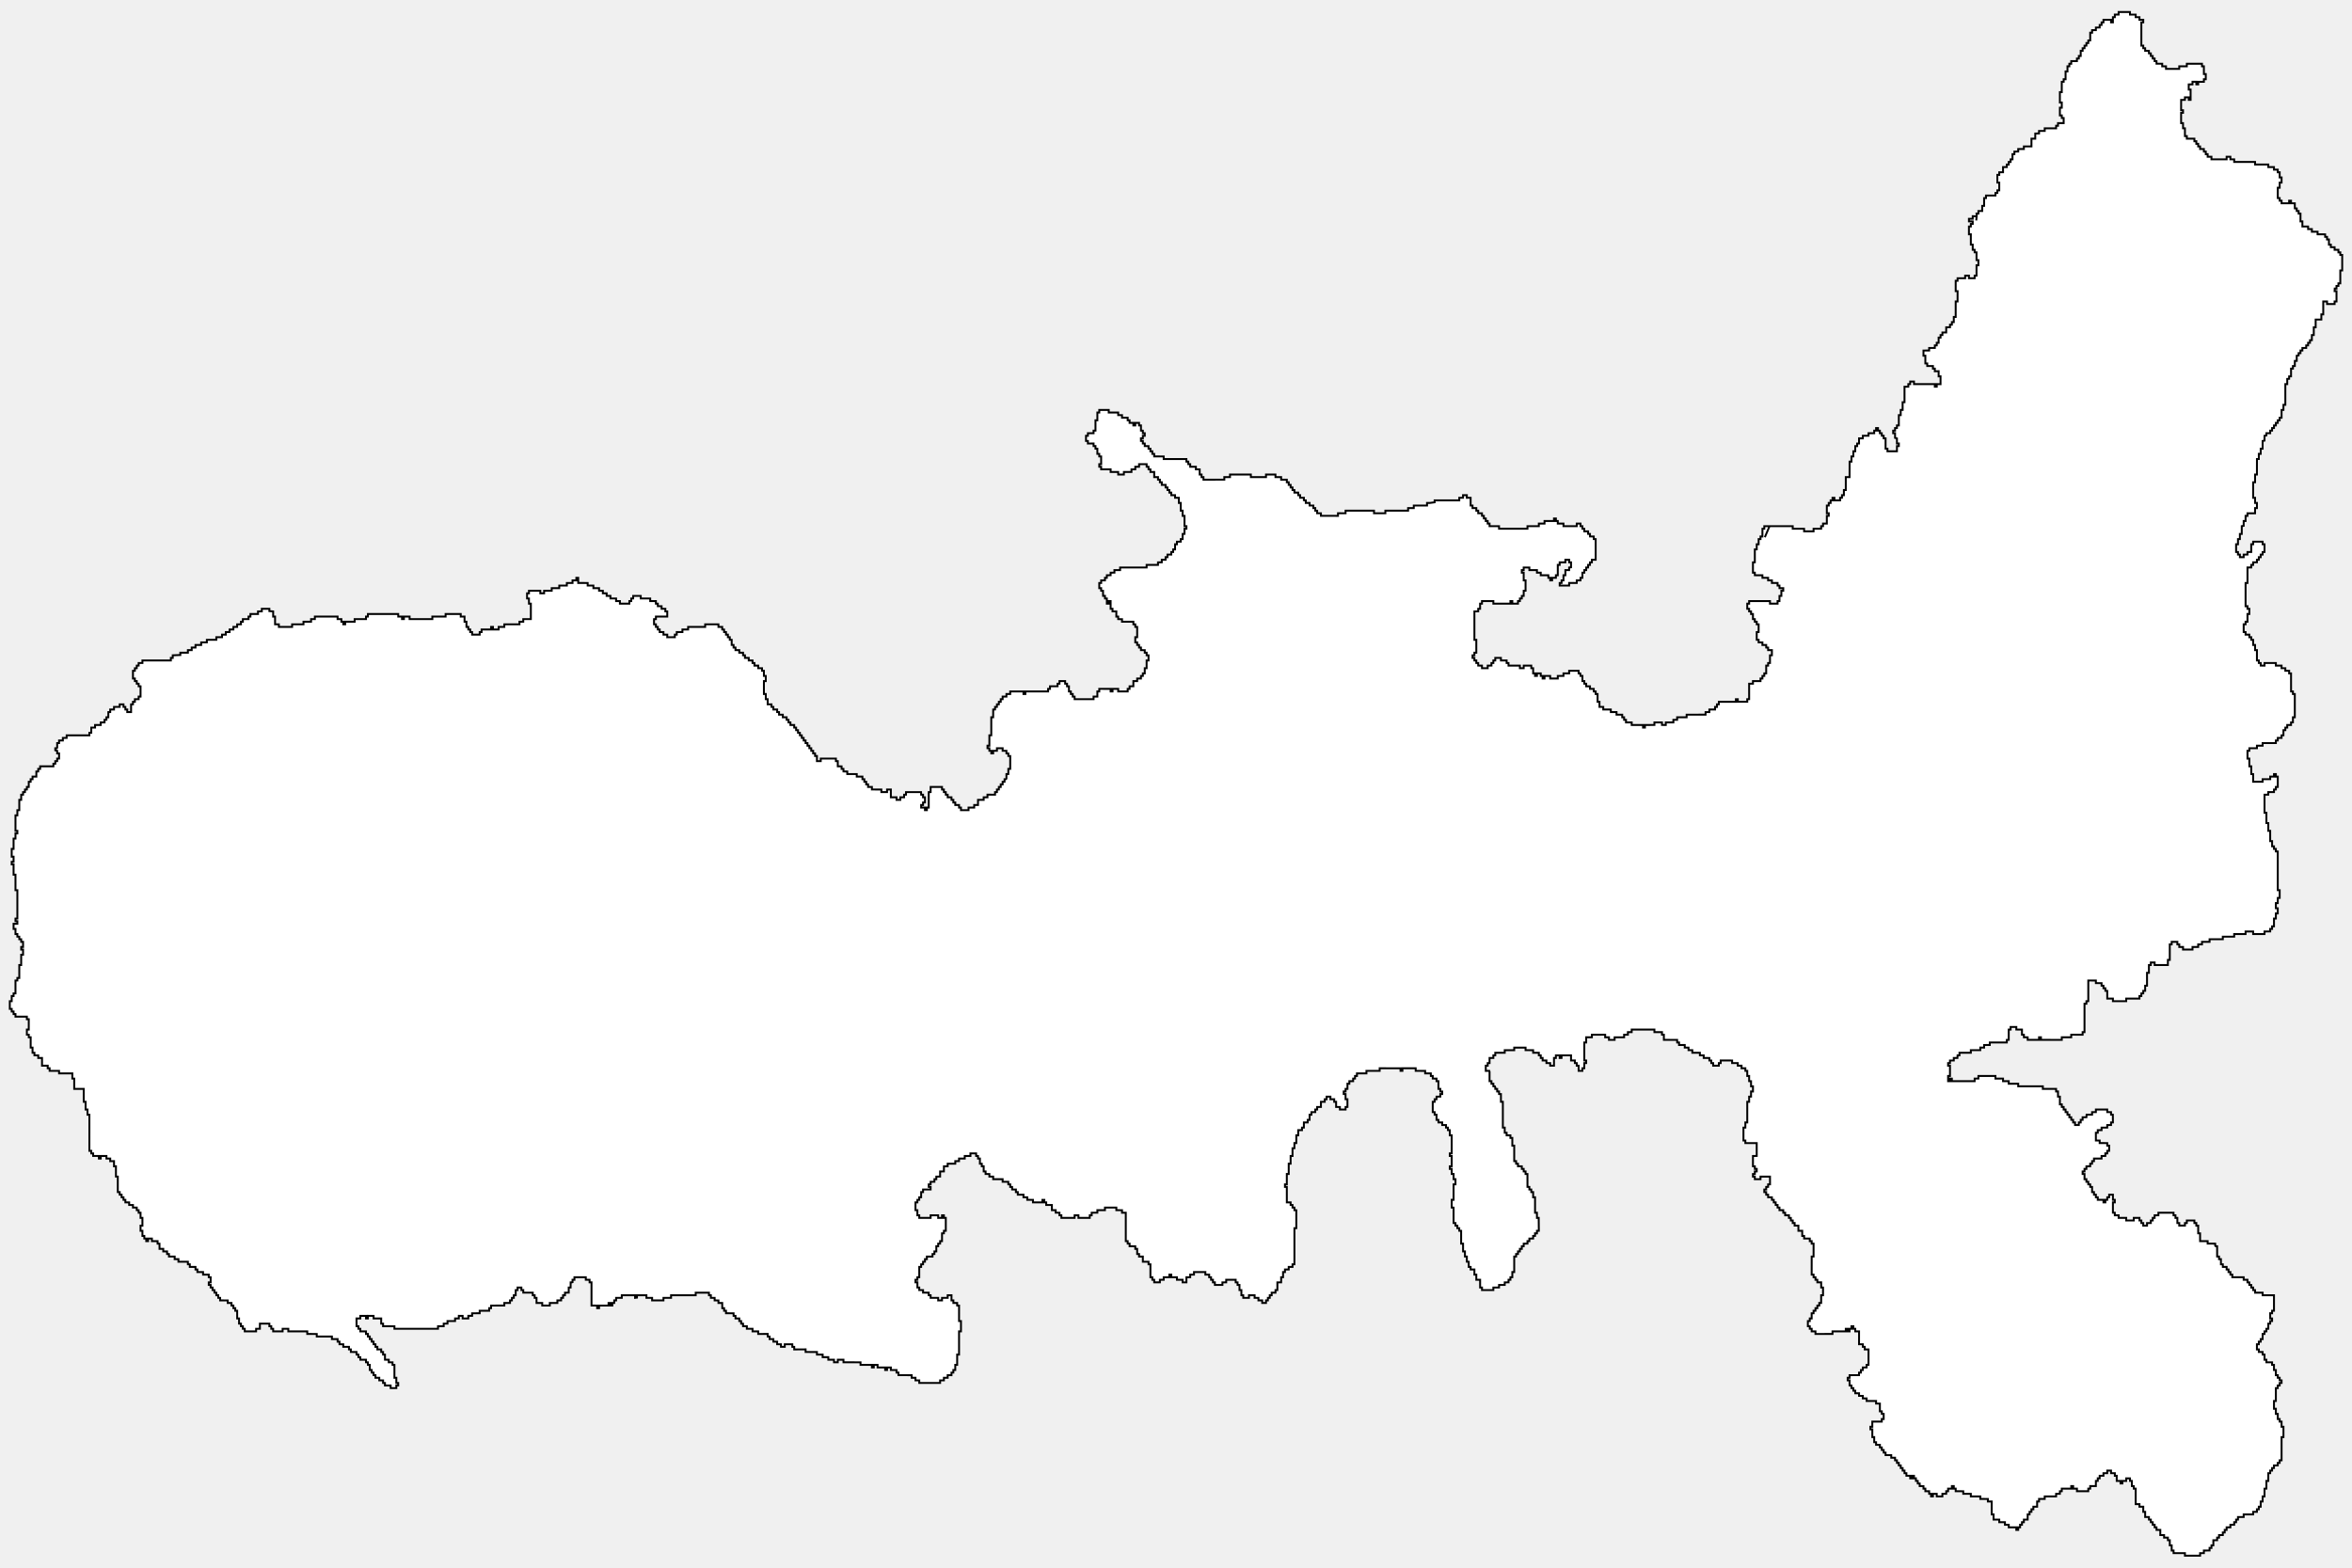
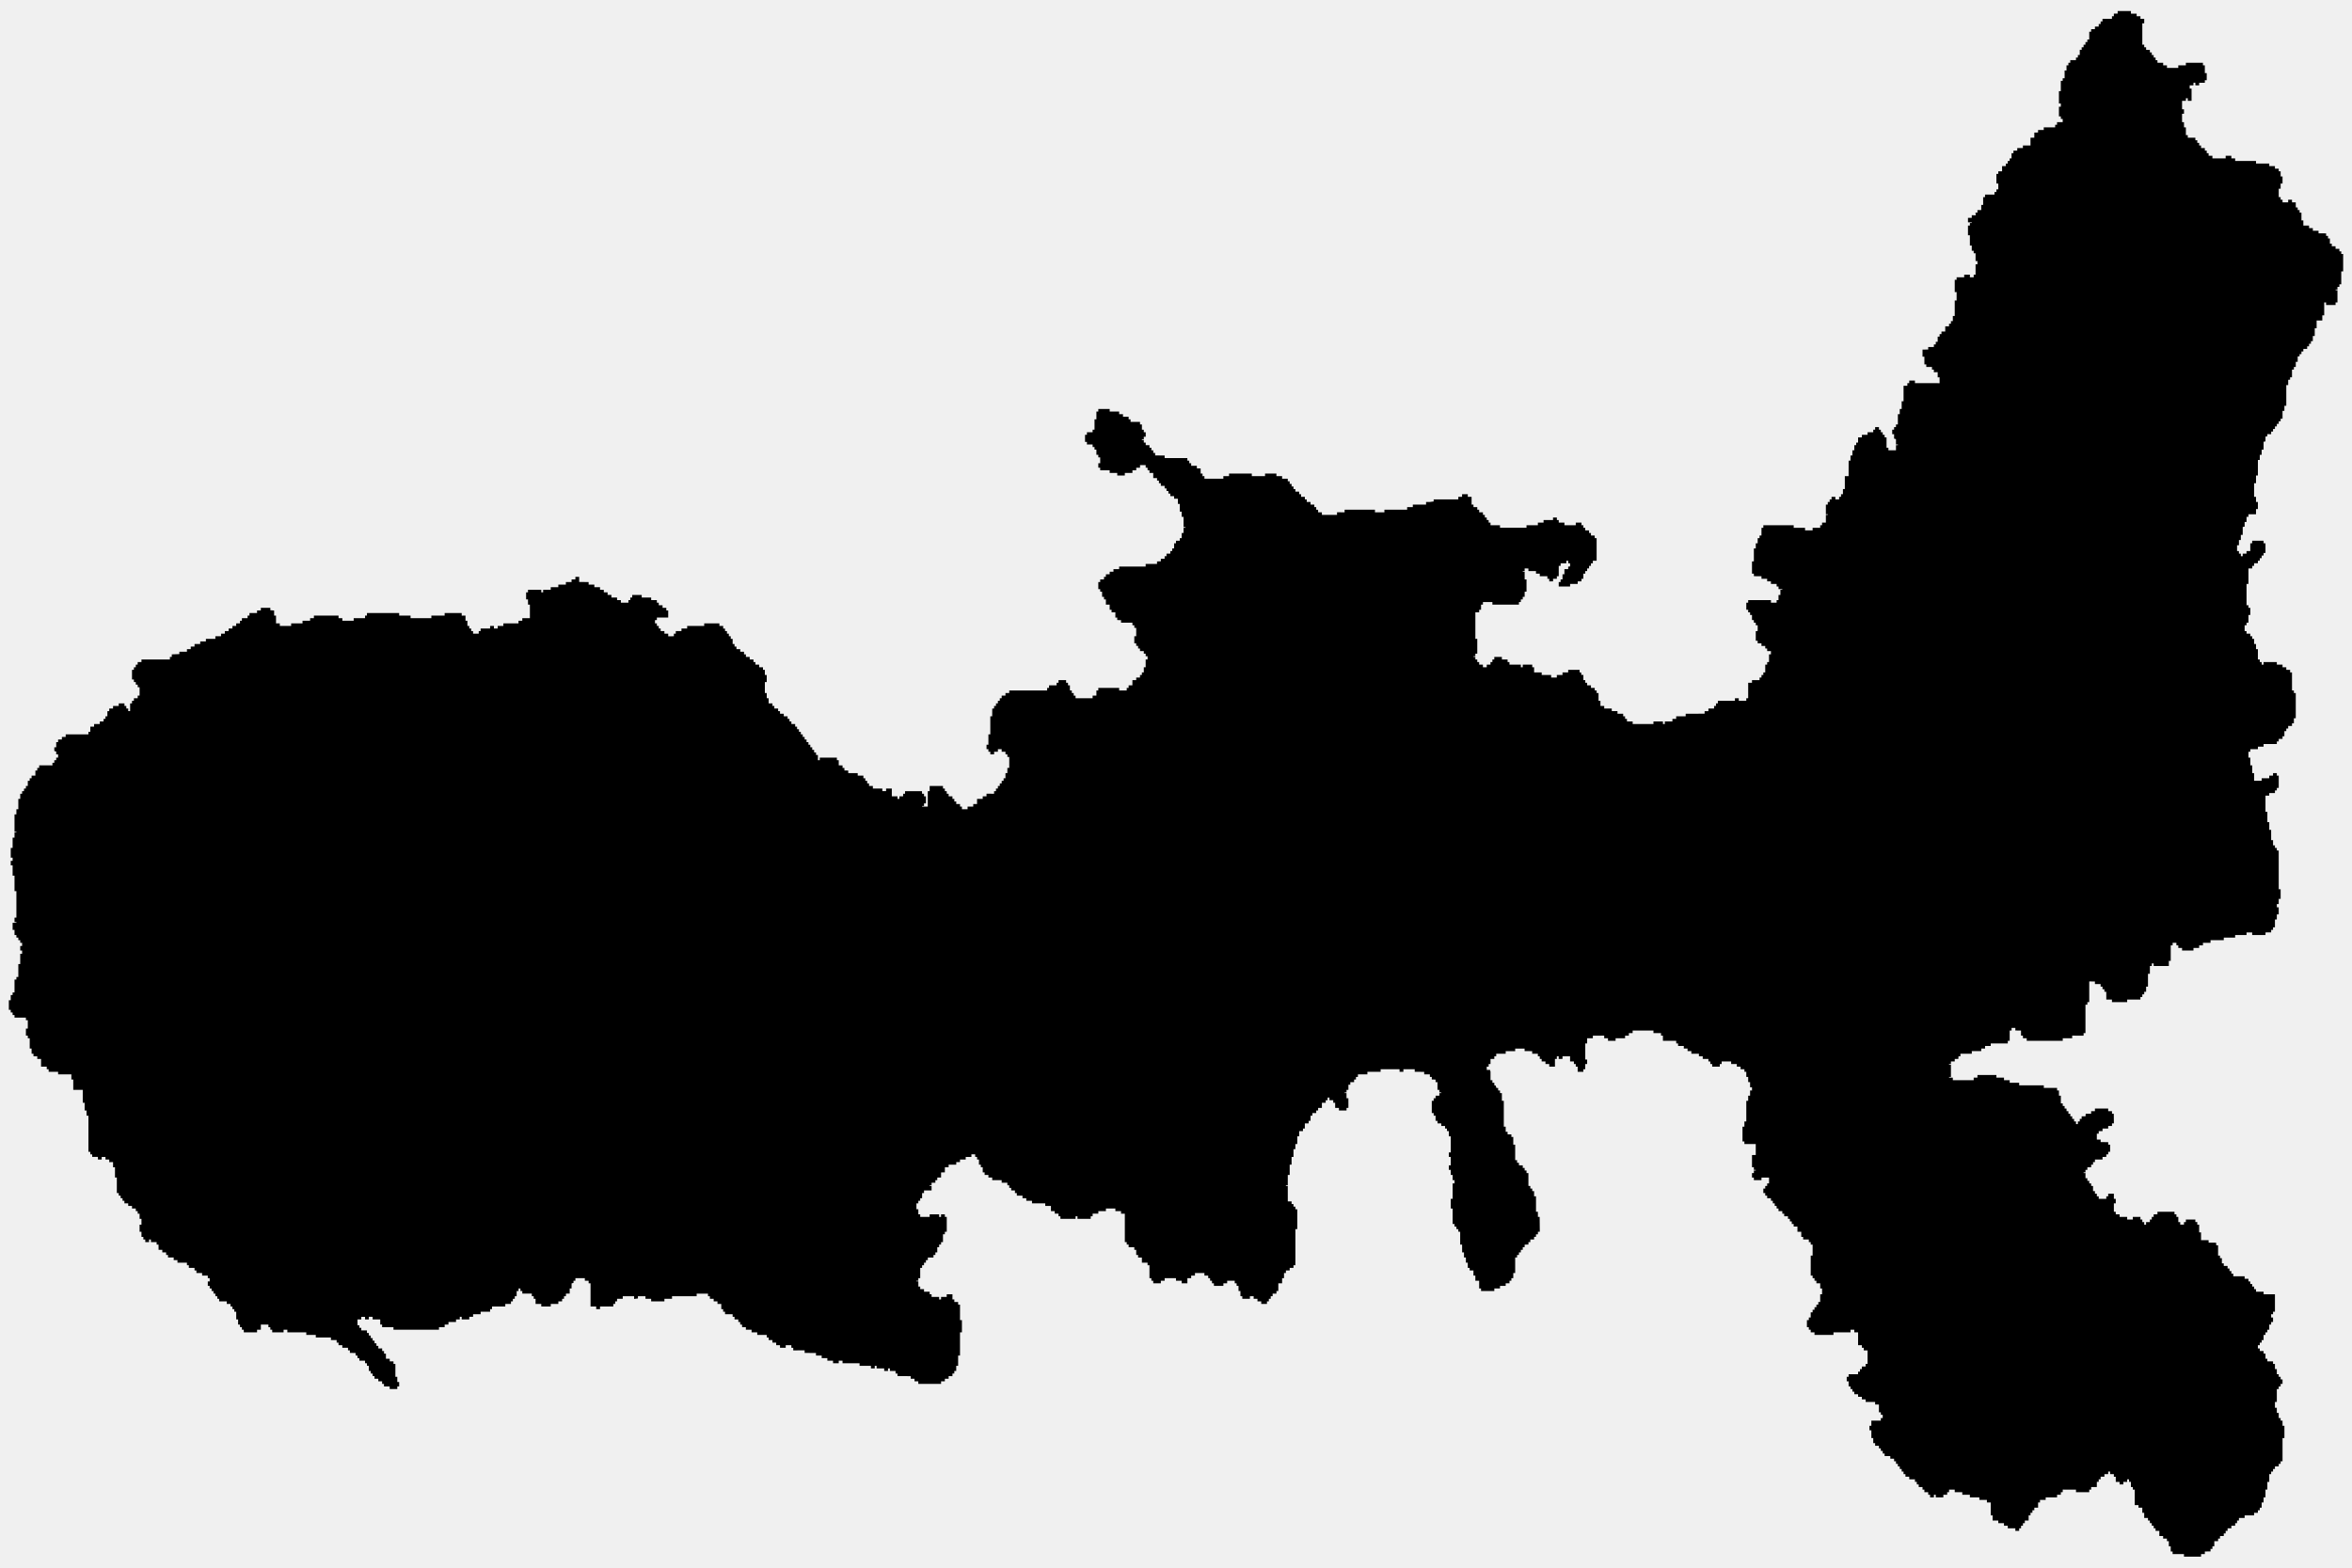
<svg xmlns="http://www.w3.org/2000/svg" version="1.1" baseProfile="tiny" width="1200" height="800" viewBox="0 0 1200 800">
  <g>
-     <g stroke="#000000" stroke-width=".98" fill="#FFFFFF">
+     <g stroke="#000000" stroke-width=".98" fill="#000000">
      <path d="m1106.06 492.47l0-2.64.97 0 0-1.92 0-5.97.97 0 0-1.32 2.9 0 0 1.32.97-.02 0 0 0 1.32 1.93 0-.01 1.32 4.84 0 0-1.32 2.89 0 .01-1.3 1.93 0 0-1.32 3.87 0 0-1.32 6.76 0 0-1.32 5.8 0 0-1.32 5.81 0 0-1.32 3.86 0 0 1.32 5.81 0 0-1.32 2.9-.02-.01-1.28.97 0 0-1.32.97 0 0-3.97.96-.01 0-1.07 0-1.54.97 0-.01-2.64-.96 0 0-2.64.96 0 .01-2.64.97 0 0-3.94-.97 0-.01-19.75-.96-.02 0-1.3-.96 0 0-1.32-.96 0 0-2.65-.97 0-.01-5.24-.96 0 0-3.96-.97 0 0-5.27-.96 0 0-9.22 1.55-.02.37 0 0-1.32 2.91.02 0-1.32.96-.02 0-1.29.97 0 0-5.28-.97.02 0-1.32-.96 0 0 1.3-1.93 0 0 1.32-3.87 0 0 1.3-4.84 0 0-3.92-.96 0 0-3.96-.97.02-.01-3.96-.95 0 0-3.97.95 0 .01-1.32 3.87 0 0-1.3.83 0 2.07 0 0-1.32 6.76 0 0-1.32.97 0 0-1.32 1.94 0 0-1.32.95-.02 0-2.61.97 0 0-1.32.97 0 0-1.34 1.94.02.01-1.32.95-.02 0-2.6.96 0 0-11.87-.96 0 0-1.32-.95 0-.01-9.21-.97 0 .01-1.32-1.95 0 0-1.32-1.92 0 0-1.32-2.91 0 0-1.33-5.79 0 0 1.33-1.94-.02-.01-1.31-.96-.01 0-1.29-.96 0 0-5.28-.96 0 0-2.63-.98 0 0-2.64-.96 0 0-1.32-.97.02-.01-1.34-.4 0-1.52 0 0-1.3-.97-.02 0-3.95.97 0 0-1.32.97 0 0-3.94.95 0 .01-2.64-.96 0 0-1.34-.67.02-.3 0 0-4.47 0-7.39.97 0 0-7.91 1.92 0 0-1.31.97 0 0-1.33 1.94 0 0-1.3.96 0 0-1.32.96 0 0-1.32.98 0 0-1.32.97 0 0-3.95-.97 0 0-1.32-4.84 0 0 1.32-.97 0 0 3.95-1.92 0 0 1.32-1.94 0 0 1.32-.44 0-1.48 0-.01-1.32-.97 0 0-1.32-.96 0 0-3.95.96 0 0-2.64.97 0 0-2.62.95 0 .01-1.29 0-2.7.97-.16 0-2.46.97 0 0-.4 0-2.23.97 0 0-.34 0-.97.53 0 3.34 0 0-2.65.96 0 0-2.62-.96 0 0-2.64-.98.01 0-4.63 0-3.29.56 0 .42 0 0-2.45 0-1.5.25 0 .71 0 0-4.16.01-3.75.95-.02 0-.65 0-1.99.66 0 .3 0 0-.92 0-1.71.57.02.41 0 0-1.23 0-2.73.97-.18 0-2.47.95-.16 0-1.16.46 0 1.49.02 0-1.32.96 0 0-1.32.97 0 0-1.32.96 0 0-1.32.97 0 0-1.31.97 0 0-1.32.97 0 0-3.96.95-.02.01-2.61.96 0 0-8.51 0-2.04.97 0 0-.38 0-2.27.97-.07 0-1.23.46 0 .51 0 0-1.25 0-2.71.96 0 0-1.32.65 0 .32 0 0-.8 0-1.83.97 0 0-.6 0-2.04.97-.17 0-1.15.55 0 .4 0 0-.84 0-.5.97 0 0-1.29 1.94 0 0-1.32.97 0 0-1.32.96 0 .01-1.32.95-.02 0-2.61.98 0 0-3.96.96 0 0-3.95 2.9 0 0-2.64.97 0 0-4.66 0-1.93 1.11 0 .83 0 0 1.32 3.86 0 0-1.32.97 0-.01-5.25-.96-.02.06-1.33.9 0 0-1.32.98 0 0-1.32.96 0 0-4.36 0-2.23.56 0 .41 0 0-1.63 0-6.28-.97 0 0-1.33-.96.02 0-1.32-1.94 0-.01-1.32-1.92 0 0-1.32-.97.02 0-2.66-.97 0 .01-1.33-.97 0 0-1.28-3.86-.02 0-1.32-2.92.02.01-1.34-1.92 0-.01-1.33-2.91 0 0-2.62-.97.02 0-3.99-.95 0 .01-1.32-.98-.01 0-1.31-.97-.02-.01-2.6-1.92 0 0-1.33-.97 0 0 1.33-3.86 0 0-1.33-.97 0 0-1.32-.97-.02 0-5.27.97 0 0-2.62.97 0 0-1.74 0-.89-.97 0 0-2.64-.97.02 0-1.35-1.93 0 0-1.32-2.9 0 0-1.3-6.76 0 0-1.32-4.51 0-6.14.01.01-1.34-1.94 0 0-1.32-1.93 0 0 1.32-7.74 0 0-1.32-1.93 0-.01-1.32-.95 0 0-1.32-.97 0 0-1.31-1.93 0 0-1.32-.98 0 .01-1.32-.96 0 0-1.34-.98.02 0-1.32-3.86 0 0-1.31-.97 0 0-3.96-.96-.02-.01-2.63-.98 0 0-5.27.98 0 0-1.32-.98 0 .01-4.48.01-.79 1.93 0 0-1.32 1.95 0-.01 1.32.96 0 0-5.27-.96 0 0-2.64 1.93-.02 0-1.33 1.94 0 0 1.33.96.02 0-1.33 2.9 0 0-1.3.97 0 0-2.65-.97 0 0-3.96-.97.02 0-1.33-7.73 0 0 1.31-3.87 0 0 1.32-5.58 0-1.18 0 0-1.32-1.94 0 .01-1.31-2.9-.01-.02-1.31-.95 0 0-1.32-.97 0 0-1.3-.97-.02 0-1.33-.96 0-.02-1.3-1.91 0 0-1.32-.97 0 0-1.32-.97.01 0-11.88.97 0 0-1.32-1.95 0 .02-1.33-1.94 0 .01-1.32-2.91 0 0-1.32-5.8 0 0 1.32-1.94-.01 0 1.33-.97 0 0 2.65-.96 0 0-1.32-3.87 0 0 1.32-.96 0 0 1.31-.97 0 0 1.32-1.93 0-.01 1.32-1.67 0-.25 0 0 .36 0 .96-.65 0-.32 0 0 .48 0 3.47-.97 0-.01 1.32-.96 0 0 1.33-.96 0 0 1.32-.97 0 0 1.32-.97-.02 0 2.65-.96 0 0 1.32-.97 0 0 1.3-2.59 0-.32 0 0 .51 0 .83-.52 0-.44 0 0 .71 0 .6-.37 0-.59 0 0 .92 0 1.72-.97 0 .01 3.97-.98 0 0 1.28-.97.02 0 5.29-.96 0 0 5.27.97 0 0 2.65-.97 0 0 3.95.97 0 0 1.3.96.02 0 2.62-2.89 0 0 1.33-.97 0 0 1.32-5.81 0 .01 1.32-2.91 0 0 1.3-1.91.02-.02 2.63-1.93 0 0 3.96-3.87 0 0 1.32-2.89 0 0 1.31-1.58 0-.36 0 0 .58 0 .72-.46.02-.51 0 0 .82 0 1.82-.96 0-.01 1.33-.96 0 .01 1.34-.98-.02 0 1.3-.69 0-1.24 0 0 2.01 0 .64-.39 0-1.54 0 0 1.32-.97 0 0 2.73 0 1.22.97 0 0 3.96-.97 0 0 1.31-.97.02 0 1.3-3.83 0-1 0 0 1.32-.96 0 0 1.87 0 2.1-.97 0 0 2.62-1.66 0-.28 0 0 .58 0 .73-.32 0-.64.01.11.75-.05.63-.06.62-.03.37-.11 1.13 0 0 .11-1.13.03-.37.05-.62-1.99-.06 0 1.33-1.93 0 0 1.32 1.93.02 0 1.28-.96 0 0 1.32-.97 0 0 3.99.97-.02 0 5.27.96.02 0 2.62.98-.01 0 1.31.96 0 0 3.95.96.02 0 2.63-.96 0 0 5.29-.96 0 0 1.32-2.91 0 0-1.32-1.93 0 0 1.32-3.87 0 0 1.3-.96 0 0 5.29.97.02-.01 5.25-.96 0 0 7.91-.97 0 0 2.62-.97 0 0 1.33-.96 0 0 1.3-1.94.02 0 2.64-1.93 0-.01 1.32-.95 0 0 1.3-.97 0 0 2.65-.97 0 0 1.32-.97 0-.01 1.32-2.89 0 0 1.29-2.89.02-.01 2.64.96 0 0 3.94.97.02 0 1.31 2.91 0-.01 1.32.97 0-.01 1.34 1.95-.02 0 2.64.97-.02 0 3.99-1.94-.02 0 1.32-.97 0 0-1.32-3.83 0-6.81 0 0-1.32-1.93 0 0 1.32-.96 0 0 1.32-1.94 0 0 7.91-.96 0 0 3.93-.98.02 0 2.64-.96 0 0 5.27-.97 0 0 1.32-.96 0 0 1.32-.96 0 0 1.32.96-.02 0 2.4.96.25 0 2.64.99-.02-.02 1.32-.96.02-.01 2.62-4.83 0 0-1.3-.96-.02 0-.81 0-4.45-.97 0 0-1.33-.95 0-.02-1.3-.97 0 .01-1.3-.97-.02 0-1.32-.97 0 0 1.32-.96 0 0 1.32-2.9 0 0 1.3-2.9 0 0 1.33-1.94 0 0 2.62-.96.02 0 1.32-.97 0 0 2.62-.97 0 0 2.65-.97 0 0 2.64-.95 0-.02 7.91-1.92 0 0 4.42 0 2.17-.97 0 0 2.62-.97 0-.01 1.33-.96 0 0 1.32-2.89 0-.01-1.32-.97 0 0 1.32-.96 0 0 1.32-.96 0 0 1.32-.97 0 0 3.95.98-.02-.01 1.32-.97.01 0 3.95-1.94 0 0 1.32-.96 0 0 1.32-3.87 0 0 1.32-4.82 0-.01-1.33-5.8 0 0-1.31-11.83 0-2.4 5.64 2.4-5.64-2.68 0 0 1.3-.94.02-.02 3.95-.97 0 0 1.32-.96 0 0 2.64-.97 0 0 2.61-.97 0 0 6.6-.95.02-.01 5.27.96 0 0 1.3 3.87.02.02 1.3 2.89 0 0 1.32 1.93 0 0 1.31 2.9 0 0 1.32.96.01.02 1.33 1.92 0-.01 1.3-.96 0 0 2.64-.97 0 0 2.64-.96 0 0 1.32-3.88 0 .01-1.32-10.64 0 0 1.32-.96 0 0 2.63.96 0 0 1.32.97 0 0 1.32.97 0 0 2.62.96.02 0 1.3.97 0 0 1.33.97 0 0 3.94-.97.02 0 3.94.97.02 0 1.3 1.93 0 0 1.32 1.93 0 0 1.31.98.02 0 1.3 1.93 0 0 2.64-.98 0 0 3.94-.95 0 0 1.33-.98 0 0 3.96-.97 0 0 1.28-.94.02-.02 1.32-.97 0 0 1.32-3.86 0 0 1.32-1.94 0 0 4.56 0 3.33-.97.02.01 1.3-4.84 0 .01-1.3-.97 0 0 1.32-5.06 0-3.64 0 0 1.3-.97 0 0 .42 0 .92-.97-.02 0 1.33-2.89 0 0 1.32-1.94 0 0 1.3-9.66.02-.01 1.32-4.84 0 0 1.3-1.92 0 0 1.32-3.87 0 0 1.32-1.94-.02-.01-1.3-3.85 0 0 1.3-4.84.02 0 1.32-.96 0 0-1.32-5.79 0 0-1.32-2.91 0 0-1.32-.96 0 0-1.3-.97 0 0-1.32-2.9 0 0-1.34-2.9 0-.02-1.3-3.85 0 0-1.33-1.93 0 0-2.62-.97 0 0-3.96-.97 0 0-1.32-.97 0 0-1.3-1.93 0 0-1.33-1.94.02 0-1.34-.96 0 .01-1.32-.97 0 0-2.66-.97.02-.14-1.3-.83 0 0-.82 0-.5-.51 0-4.33 0 0 1.32-2.89 0 0 1.3-2.9 0 0 1.32-3.87 0-.01-1.32-2.89 0 0 1.32-.97 0 0-1.32-.96 0 0-1.3-1.93 0 0 1.28-.97.02-.01-1.3-.96 0 0-2.64-.95 0 0-1.34-3.87.02-.01 1.32-1.93 0-.01-1.32-5.79 0-.02-1.33-.95 0 0-1.3-2.91 0 0-1.32-2.89 0 0 1.32-.97 0 0 1.29-.98.01.01 1.31-1.92.02 0 1.32-2.91 0-.02-1.32-1.91-.02 0-1.31-.97-.01 0-1.29-.97 0 0-1.32-.96 0 .01-1.32.95-.02 0-1.32.97.02 0-6.59-.97.02 0-12.45 0-2.06 1.94 0 0-1.32.96 0 0-2.63.96 0 0-1.32 5.81 0 0 1.32 8.7 0 0-1.32.97 0 0 1.32 2.89 0 0-1.32.97 0 .01-1.32.97 0 0-1.32.96 0 .01-2.62.95-.02 0-5.27-.95 0-.01-3.94-.96 0 0-1.32.96 0 0-1.32 2.9.01 0 1.31 3.87 0 0 1.32 1.93 0 0 1.32 3.88-.02 0 1.32.95 0 0 1.34.97-.02 0-1.32 1.93 0 0-1.3.97 0 0-5.29.96 0 0-1.32 2.91.02 0-1.32 1.92 0 .01 1.32.96-.02 0 2.54-.96.11 0 .81-.01.51-.53 0-1.39 0 0 2.64-.97 0 0 2.62-.97 0 0 1.32-.97 0 .01 1.31 4.82 0 0-1.32 3.88.01 0-1.32 1.93 0 0-1.32.96 0 0-2.62.98 0 0-1.32.96 0 0-1.32.97 0 0-1.33.96 0 0-1.3.97 0 0-1.32 1.93 0 0-4.43 0-6.12-.97 0-.01-1.32-1.91-.02-.01-1.28-.96-.04 0-1.29-1.94 0-.02-1.32-.95 0 .01-1.32-.97 0 0-1.32-1.93 0-.01 1.32-6.76 0 0-1.32-2.9 0 0-1.32-.97 0 .01-1.3-.98 0 0 1.3-4.83 0 0 1.32-2.9 0 0 1.32-5.8 0 0 1.3-14.5 0-.01-1.3-4.83 0 0-1.32-.95 0 0-1.32-.98.02 0-1.32-.97 0 0-1.33-.96-.01-.01-1.31-1.92 0 0-1.32-.97 0 0-1.32-1.92 0-.01-1.3-.97 0 0-3.97-.78 0-1.16.02.01-1.34-1.94 0 0 1.32-1.92 0 0 .67 0 .66-5.01 0-7.57 0 0 .99-2.49.33-1.38 0 0 1.32-6.76 0-.01 1.3-2.89 0 0 1.32-11.6 0 0 1.32-5.8 0 0-1.32-14.5 0 0 1.32-3.87-.01 0 1.33-8.7-.01-.01-1.31-1.92 0 0-1.3-.96-.02 0-1.32-.98.02.01-1.32-1.93 0 0-1.32-1.94 0 0-1.32-.68.01-.3-.09.02-1.25-1.94 0 0-1.32-.96 0-.01-1.32-1.93 0 0-1.3-.97 0 0-1.32-.97 0 .01-1.32-.98 0 0-1.33-.97 0 0-1.32-2.89 0 0-1.3-2.9 0 0-1.32-4.83 0 0 1.32-7.72 0-.01-1.32-10.64 0 0 1.32-.28 0-2.62 0 .01 1.29-9.88.01-.76 0 0-1.3-.98.02.01-1.34-.96 0-.01-2.64-1.93-.02 0-1.3-2.9 0 0-1.33-.97-.01 0-1.29-.96 0-.01-1.32-11.59 0 0-1.32-4.84-.02 0-1.3-.96 0 0-1.32-.98.01 0-1.32-.96 0 0-1.32-1.92-.02 0-1.3-.97 0 0-1.3-.97-.02-.02-1.32.98 0 .01-1.32.97 0 0-1.31-.97 0-.01-1.3-.96-.02 0-2.64-.97 0 0-1.32-1.93 0 0 1.32-.98 0 .01-1.32-1.93 0 0-1.31-.97 0 0-1.32-2.9 0 .01-1.32-1.95 0 0-1.32-4.83 0 0-1.32-4.83 0 0 1.32-.97 0 0 3.96-.96 0 0 5.27-.97 0 0 1.32-2.9 0 0 1.31-.97 0 0 2.64.97 0 0 1.32 2.9-.02 0 1.32.97 0 0 1.32.96.02 0 2.63.97 0 0 1.3.96.02.01 3.93-.97.01 0 1.31.96.02 0 1.3 4.84 0 0 1.34 3.86 0 0 1.32 2.89 0 .02-1.32 3.86 0 .01-1.32 1.93-.02 0-1.32 1.93.02.01-1.33 3.86-.01 0 1.32.96.02.01 1.3.96.02 0 1.32 1.93 0 0 2.64 1.94 0 0 1.29.96.01 0 1.32.97 0 0 1.33 1.95 0-.02 1.32.97 0 0 1.32.97.02 0 1.28.97 0 0 1.32 1.92 0 .01 1.32 1.94.02 0 2.63.96-.02 0 3.96.96 0 0 2.64.96 0 0 5.25.98.02 0 1.3-.98.02 0 2.61-.94.04-.02 2.62-.96 0 0 1.32-1.94 0 0 1.32-.96 0 0 2.63-.97 0 0 1.32-.96 0 0 1.32-1.94 0-.01 1.32-.96 0 0 1.32-1.93 0 0 1.3-1.93.02-.01 1.3-5.8 0 0 1.33-13.53 0 0 1.32-2.9 0 .01 1.3-1.67.02-.27 0 0 .58 0 .72-.33 0-1.6.02-.01 1.3-.96 0 0 1.32-1.93 0 0 1.32-.97 0 0 2.65.96 0 0 1.3.96.02.02 2.6.97 0 0 1.34.96 0 0 2.64.96 0 0-1.32.97 0 0 3.95.97 0 0 1.32 1.94 0-.01 2.66.96-.02 0 1.3 1.95.04-.01 1.28 5.8 0 0 1.33.97 0 0 1.32.97.01 0 5.25-.97 0 0 2.64.97-.01 0 1.32.97 0 0 1.32.96 0 0 1.32 1.94.02 0 1.3.96-.02 0 1.32.96.02.01 2.64-.98 0 0 3.17 0 .78-.49 0-.46 0 0 .72 0 1.92-.97 0 0 1.28-.97.02-.01 1.32-1.24 0-.68 0 0 .92 0 .4-.31 0-1.63 0-.01 1.81 0 .83-1.04 0-.88 0 0 .51 0 .82-.97 0 0 1.3-2.75 0-2.09 0 0-1.3-2.89 0 0 1.3-.97 0 0-1.3-5.8-.02 0 1.32-.97 0 0 2.64-1.15 0-.78 0 0 1.32-9.67 0-.01-1.3-.95-.02 0-1.32-.97 0 0-1.32-.97 0 0-2.63-.97.02 0-1.34-.96 0-.01-1.32-2.89 0 0 1.32-.97 0 0 1.32-3.86 0 0 1.33-.97 0 0 1.3-11.6 0 0 1.32-.97 0 0-1.32-6.77 0 0 1.32-1.93 0 0 1.32-.49 0-1.44 0 0 1.3-.97.02 0 1.32-.96 0 0 1.3-.97 0-.01 1.32-.96 0 0 1.31-.95.02-.02 3.96-.96 0 0 9.19-.97.02 0 5.28-.96 0 0 1.3.96 0 0 1.32.97 0 0 1.32.96 0 0-1.32 1.93 0 0-1.32 2.92 0-.01 1.32 1.93 0 0 1.32.97.02 0 1.3.97.02-.01 6.57-.96 0 0 2.62-.97.02 0 2.33-.32.29-.64 0-.01.58 0 .74-.96 0 0 1.32-.97 0 0 1.32-.96 0 0 1.29-.98 0 0 1.34-.96 0 0 1.32-3.87-.02 0 1.34-1.93 0 0 1.32-2.9 0 0 2.62-1.94 0 0 1.32-2.89 0 0 1.32-3.86 0 0-1.32-.98 0 .01-1.32-1.93 0 0-1.3-.99.02.02-1.34-.96 0 0-.56-.01-.76-1.94 0 0-1.32-.96-.02-.01-1.3-.96 0 0-1.32-.96 0 0-1.31-5.81 0 0 2.61-.97.02 0 .87 0 7.03-.95 0 0 1.32-.97 0 0-1.32-1.94 0-.01-1.34.98.02 0-1.3.97 0 0-2.64-.97 0 0-1.32-.97-.02-.06-1.3-7.67 0 0 1.3-.98.02 0 1.32-1.92 0 0 1.32-1.94 0 0-1.32-2.89 0 0-3.96-1.94 0 0 1.3-2.9 0 0-1.3-4.83-.02 0-1.29-.43 0-1.52 0 0-1.32-.96 0 .01-1.32-.96 0 0-1.32-.97 0 0-1.32-2.9 0 0-1.3-4.84 0 0-1.32-1.93-.02-.02-1.3-.95 0 0-1.3-1.94-.02 0-2.64-.96 0 .01-1.31-7.75 0 0 1.31-1.94 0 .01-2.63-.96 0 0-1.32-.97 0 0-1.32-.97 0 0-1.32-.97 0 0-1.3-.96 0 0-1.32-.97 0 .01-1.32-.98 0 0-1.32-.97 0 0-1.32-.96-.02-.01-1.3-.95 0 0-1.31-.97 0 0-1.32-.97 0 0-1.32-1.92 0-.01-1.32-.96 0 0-1.3-.97-.02 0-1.3-1.95 0 0-1.32-1.92 0 0-1.32-.97-.02 0-1.3-1.93 0 0-1.33-.97 0 .01-1.32-1.95 0 0-2.62-.96-.02 0-2.62-.96 0 0-6.59.95 0 0-2.64-.95 0 0-2.62-.97 0 .01-1.32-1.95 0 0-1.32-1.92 0 0-1.33-.97-.01-.01-1.29-1.93 0 0-1.32-1.93 0 0-1.32-.97-.02 0-1.3-1.93 0 0-1.32-1.93 0 0-1.32-.98.02 0-1.33-.96-.01 0-2.63-.97 0 0-1.32-.96 0 0-1.32-.97 0 0-1.3-.96 0-.02-1.3-.95-.02 0-1.32-1.93.01 0-1.33-6.77 0 0 1.32-8.7 0 0 1.32-2.9 0 0 1.32-2.9 0 0 1.3-.98 0 0 1.32-3.86.02 0-1.34-1.94 0 0-1.3-1.92 0 0-1.32-.96 0 0-1.32-.98.01.01-1.33-.96 0-.01-2.63.97-.02 0-1.3 5.79 0 0-2.64-.97 0 0-1.32-1.92 0 0-1.32-1.93-.02 0-1.29-.98 0 0-1.32-2.9 0 0-1.32-4.83 0 0-1.32-3.86 0 0 1.32-.98 0 0 1.32-.96 0-.01 1.32-4.82 0 0-1.32-1.94 0 0-1.32-2.89 0 0-1.34-1.94 0 0-1.3-1.93 0 0-1.3-1.93-.02 0-1.3-2.9 0 0-1.33-2.91-.01-.01-1.31-4.82-.01 0-2.63-.96 0 0 1.32-1.94 0 0 1.32-2.9 0 0 1.32-3.87 0 0 1.33-3.86 0 0 1.3-3.87 0 0 1.32-1.94 0 0-1.32-5.79 0 0 1.32-.97 0 0 2.64.96 0 .01 2.64.96 0 0 5.27 0 2.62-3.87 0 0 1.32-1.93 0 0 1.33-7.73 0 0 1.32-2.9 0 0 1.32-2.89 0 0-1.32-.98 0 0 1.32-4.83 0 0 1.32-.97 0 0 1.3-3.86 0 0-1.3-.97 0 0-1.32-.97 0 0-1.32-.95 0-.02-2.65-.96 0 0-2.62-1.94.02 0-1.34-7.72 0 0 1.32-6.78 0 .02 1.3-11.61 0 0-1.3-2.9 0 0 1.3-.97 0 0-1.3-1.92 0-.02-1.32-15.46 0-.01 1.32-.96 0 0 1.3-5.8 0 0 1.32-4.83 0 0 1.33-.97 0 0-1.33-.96 0 0-1.32-1.94 0 0-1.3-11.6 0 0 1.3-1.93 0 0 1.32-3.87 0 0 1.33-5.8 0 0 1.33-6.76-.01-.01-1.32-1.93 0 0-3.95-.97.02 0-2.66-1.93-.15 0-1.17-3.87 0 0 1.32-1.93 0 0 1.32-3.87 0 0 1.32-.96 0 0 1.3-2.9 0 0 1.32-.97 0 0 1.33-1.93 0-.01 1.32-1.92 0 0 1.32-1.94 0 0 1.32-1.94 0 0 1.3-1.93 0 0 1.32-2.9 0 0 1.32-4.83 0 0 1.32-2.9 0 0 1.32-2.9 0 0 1.31-1.93 0 0 1.32-1.94 0 0 1.32-2.7 0-1.17 0 0 1.18-3.86.14 0 1.32-.97 0 0 1.32-14.5 0 0 1.3-1.93 0 0 1.31-.97.02 0 1.32-.96 0-.01 1.32-.96 0 0 3.94.97 0 0 1.32.96 0 0 1.32.97 0 0 1.32.97.02 0 4.6 0 .65-.65 0-.32 0 0 1.32-.99 0-.94 0 0 .67 0 .65-.97 0 0 1.3-.96 0 0 3.95-1.95 0 .01-1.3-.97 0-.01-1.33-.95 0 0-1.32-1.94 0 0 1.32-2.9 0 0 1.33-1.94 0 0 1.3-.95.02-.01 2.64-.97 0 0 1.25-.96.05 0 .62 0 .7-1.06 0-.88 0 0 .6 0 .72-1.38 0-1.52 0 0 .63 0 .69-1.59 0-.34 0 0 2.63-.97 0 0 1.32-11.59 0-.01 1.32-1.22 0-.71 0 0 .96 0 .36-.26 0-1.67 0-.01 1.32-.96 0 .01 2.33-.21.29-.77 0 0 1.05.97.27 0 1.32.97 0 0 2.64-.97 0 0 1.31-.97 0 0 1.32-.96 0 0 1.34-4.96-.02-1.8 0 0 1.32-.98 0 0 1.32-.96 0 0 2.62-1.93 0 0 1.32-.97 0 0 1.32-.97 0 0 2.64-.96 0 0 1.29-.97.02-.01 1.32-.96 0 0 1.32-.96 0 0 2.64-.97 0 0 5.26-.98 0 0 2.64-.96 0 0 7.91.96 0 0 1.3-.96 0 0 2.64-.97 0 0 5.27-.96 0 0 3.96.96 0 0 2.62-.96 0 0 1.32.96 0 0 5.26.97 0 0 7.91.96 0 0 14.47-.96.02 0 1.3.96.02 0 1.32-1.93 0 0 2.64.97 0 0 2.62.96 0 0 1.32.98 0 0 1.32.97 0 0 1.32.96 0 0 2.62-.96 0 0 1.32.96 0 0 2.64-.96 0 0 5.27-.97 0 0 6.58-.98 0 0 1.3-.96.02 0 6.58-.97 0 0 1.32-.96 0 0 2.64-.97 0 0 3.94.98 0-.01 1.32.96 0 0 1.32.97 0 0 1.31 5.81 0 0 1.32.97 0-.01 5.28-.96 0 0 2.6.97 0 0 1.32.97 0 0 5.26.95.02.01 2.64.96 0 0 1.32 1.94 0-.01 1.32 1.94 0 0 3.94 2.91 0-.01 1.32.97 0 0 1.32 4.82 0 .01 1.3 6.77 0-.01 2.64.97 0 0 5.26 4.84 0 0 6.59.96.01 0 3.94.97-.01 0 2.65.97 0-.01 18.43.97 0 0 1.32.96 0 0 1.3 2.91 0 .01 1.32.94 0 .01-1.3 2.91-.02 0 1.32 1.93 0-.01 1.34 1.94-.02 0 2.64.98-.02 0 5.26.95.02 0 7.9.97 0 0 1.32.97 0 0 1.32.97 0 0 1.3.96.02 0 1.3 1.93 0 0 1.32 1.94 0 0 1.32 1.93 0 0 1.32.97.02 0 1.3.97-.02 0 2.64.96 0 0 3.96-.96 0 0 2.62.96 0 0 2.64.96 0 0 1.32.98 0 0 1.32.96 0 0-1.32 1.93 0 0 1.32 2.91 0 0 1.3.96 0 .02 2.64 1.91 0 0 1.32 1.94 0 0 1.32.97 0 0 1.28 2.91 0-.01 1.34 1.93 0-.01 1.32 4.84 0 0 1.32.97 0 0 1.32 2.9.01 0 1.3.96 0 0 1.31 2.9 0 .01 1.32 2.9 0 0 1.32.96 0 0 2.63-.96 0 0 1.31.96 0 0 1.31.97 0 0 1.32.97 0 0 1.31.97 0-.01 1.32.98 0 .01 1.33.95 0-.01 1.3 3.88.02 0 1.3 1.93 0 0 1.3.97 0 0 1.34.96 0 0 1.32.97 0 0 3.94.96 0 0 2.64.97.02 0 1.3.97.02 0 1.28.96 0 0 1.32 5.79 0 .01-1.32 1.93 0 0-2.62 4.84 0 0 1.32.97 0 0 1.3.96 0 0 1.32 4.83 0 0-1.32 2.9 0 0 1.32 9.67 0-.01 1.32 4.85.02 0 1.3 7.73 0 0 1.3 2.91 0 0 1.32.96 0 0 1.32 1.93 0 0 1.32 2.91 0 0 1.3.95.02 0 1.3 2.9.02.01 1.3.96.02 0 1.3.97.02 0 1.3 2.9 0 0 1.3.96.02.01 1.3.96 0 0 2.62.98 0 0 1.32.95.01.01 1.31.96.01 0 1.32 1.94 0 0 1.32 1.94 0-.01 1.32.97.02 0 1.28 2.89 0 .01 1.32 2.9 0 0-1.32.96 0 0-1.3-.96 0 0-2.64-.97 0 0-6.58-.97-.01 0-1.3-1.93 0 .01-1.32-1.94-.02 0-2.6-.96 0 0-1.32-.96 0 0-1.34-1.95.02 0-1.32-.97.02 0-1.34-.97 0 .01-1.32-.96 0 0-1.32-.98.02 0-1.32-.96 0 0-1.32-.98.02 0-1.34-2.89 0 0-1.32-.97 0 0-.47 0-.81-.96-.02-.02-3.96 1.95 0 0-1.32 2.9 0 0 1.32.96 0 0-1.34 2.9.02.01 1.32 3.88 0-.01 2.64.97 0 0 1.32 5.79.02 0 1.28 22.24 0 0-1.3 2.89 0 .01-1.32 1.93 0 0-1.32 3.87 0 0-1.32 1.92 0 0-1.34 1.94.02 0 1.32 2.9 0 0-1.34 1.94 0 0-1.3 3.86-.02 0-1.28 4.84 0 0-1.32.96 0 .01-1.32 6.76-.02 0-1.31 2.9.01 0-1.32.96 0 .01-1.3.97 0 0-.72 0-.61.96.01.01-2.64.96-.01 0-1.31 1.93.02.01 1.3.96-.01 0 1.32 3.14 0 1.7 0 0 1.32.97 0 0 1.33.95 0 0 2.61 2.91 0 0 1.31 3.86.02 0-1.32 3.87 0 0-1.32 1.92 0 0-1.3.97 0 0-1.33.98 0 0-1.31 1.92-.01 0-2.63.96 0 .02-2.62.58-.01.38-.09 0-1.23.97.01 0-1.31 5.8 0 0 .88 0 .43 1.93 0 0 1.31.98 0 0 11.83 2.88.02 0 1.32.98 0 0-1.32 4.83 0 0-1.32.97-.01 0 1.31.96.02 0-1.32.97 0 0-1.32.96 0 0-1.3 2.9 0 0-1.33 2.58 0 4.2 0 0 .99 0 .34.96-.12 0-1.2 4.83 0 0 1.32 2.9 0 0 1.3 5.79 0 .01-1.3 3.87 0 0-1.32 12.57 0 0-1.32 6.76 0 0 1.31.97 0 0 1.33 1.93 0 0 1.3 1.94.02 0 1.3 1.93 0 .01 2.64.96 0-.01 1.32.97 0 0 1.28 3.86.02.01 1.3.97.02 0 1.32 1.94 0-.01 1.32.96 0 0 .54 0 .78.97.02 0 1.3 1.94 0-.01 1.3 2.91 0 0 1.32 2.89 0 0 1.34 4.84-.02 0 1.32.97.02 0 1.3 1.94-.02 0 1.32 1.92 0 0 1.32 1.94 0 0 1.32 1.93 0 0-1.32 3.86 0 0 1.32.97.02 0 1.3 5.81-.02 0 1.32 5.79.02 0 1.3 2.91 0 0 1.32 2.89 0 0 1.32 2.89 0 .01 1.3 1.93 0 0-1.3 2.9 0 .01 1.3 8.69.02 0 1.3 5.81 0 0 1.33.96 0 0-1.32 1.94 0-.01 1.32 3.87 0 0 1.29.97 0 0-1.29 1.94 0 0 1.31 2.89 0 0 1.3.98 0 0 1.32 6.75.01 0 1.32 1.94 0 0 1.32 1.93 0 0 1.32 10.64 0 0-1.32 1.93 0 0-1.32 1.93 0 0-1.33 1.94.01.01-1.32.94-.01 0-1.32.98 0 0-2.62.97 0 0-3.64 0-1.62.96.02 0-1.9 0-9.96.42 0 .56 0 0-5.26-.34 0-.64 0 .01-7.9-.97-.02 0-1.3-1.93 0 0-1.32-.97 0 .01-2.62-1.95 0 0 1.32-2.89 0 0 1.3-1.95.02 0-1.32-3.86 0 0-1.32-.97-.01 0-1.31-2.89-.01 0-1.31-1.94-.01 0-1.31-.95 0 0-2.63-.98 0 0-1.31.97 0 0-1.31.96 0 0-2.3 0-2.96.96 0 .01-1.32.97 0 0-1.32.97 0 0-1.32.97 0 0-1.32 2.89 0 0-1.3.97 0 0-1.32.96 0 0-2.66.96 0 0-1.32.98 0 0-1.28.97 0 0-3.96.96-.02 0-1.3.97 0 0-6.58-.95 0-.02-1.32-.96 0 0 1.32-1.95.02 0-1.34-3.86 0 0 1.32-4.25 0-1.55 0 0-1.32-.96 0 0-2.6-.97-.02 0-3.96.97 0 .01-1.3.95-.02 0-1.3.96 0 .01-2.64.97 0 0-1.32.93 0 2.93 0 0-1.32-.97 0 0-1.3.97 0 0-1.32 1.94 0 0-1.32.96 0 .01-1.32 1.93-.02 0-2.6 1.93-.02.02-2.62 1.91-.02 0-1.32 3.88.02 0-1.32 1.92 0 0-1.32 2.91 0 0-1.32 2.9.02-.01-1.34 2.91 0 0 1.32.96.02.02 1.3.95 0 0 2.64.96 0 0 1.3.97 0 0 2.64.98.02-.01 1.3 1.93 0 0 1.3 1.94 0 0 1.34 4.83 0 0 1.32 2.9 0 0 1.32.97 0-.01 1.3.97 0 .02 1.32 1.92 0-.01 1.32.97 0 0 1.32 2.9 0-.01 1.32 1.95.02-.01 1.28 2.91.02 0 1.3 4.83 0 0-1.3.97 0 0 1.3.96 0 0 1.32 2.9 0 .01 2.64 1.93 0 0 1.3 1.93 0 0 1.32.97 0 0 1.32 6.75 0 .01-1.32 1.94 0 0 1.32 5.78 0 .01-1.32.97 0 0-1.32 2.9 0 0-1.3 3.87 0 0-1.32 5.81 0 0 1.32 2.9.02-.01 1.3 1.93 0 0 14.48.97 0 0 1.28.97 0 0 1.32 2.9.02 0 1.32.97 0 0 2.64.97 0-.01 1.3 1.93 0 .01 2.64 2.9 0-.01 1.32.97 0 0 6.59.97-.01 0 1.31.96-.01 0 1.32 2.9 0 0-1.32 1.94.01 0-1.31 2.9 0 0-1.32.97 0 0 1.32 2.89.01 0 1.3 2.9 0 0 1.32 1.94 0 0-2.63 1.93 0 0-1.32 1.93 0 0-1.32 4.69 0 1.12 0 0 .39 0 .93 1.93 0 0 1.32.96.01 0 1.3.97 0 0 1.31.98 0 0 1.32 3.86 0 0-1.31 1.92-.01 0-1.32 4.84.01 0 1.31.97.01 0 .94 0 .37.96 0 .01 2.62.97 0 0 2.64.95.01.01 1.32 2.9 0 0-1.32 2.89 0 0 1.32 1.95 0-.01 1.3 1.93 0 0 1.31 1.94.01 0-1.32.97 0 0-1.3.95 0 0-1.33.98 0 0-1.32 1.93.01.01-1.32.95-.01.01-3.93 1.93 0 0-2.63.97 0 0-.87 0-1.77.97 0 0-1.31 1.2 0 .72 0 0-1.31 1.94 0 0-1.32.96 0 .01-4 0-14.44.96 0 0-9.18-.96-.02 0-1.32-.96 0-.01-1.32-.97 0 .01-1.32-1.94 0-.01-7.9-.95 0 0-1.3.95 0 0-5.3.97 0 0-5.26.97.02 0-3.94.97 0 0-3.96.96 0 0-2.64.52 0 .45 0 0-2.1 0-1.84.58 0 .39 0 0-1.21 0-1.45.45 0 1.48.02 0-1.3.96 0 .01-2.64 1.94 0 0-1.32.97 0 0-2.63.94 0 0-1.32 1.96 0 0-1.32.96 0 0-1.31 1.93 0 0-2.64 1.94 0 0-1.31.96 0 0-1.32 1.94 0-.01 1.32 1.94 0 0 1.31.97 0 0 2.64 1.93 0 0 1.3 2.9.01 0-1.31.96-.02-.01-3.93-.96 0 0-2.64-.95 0 0-1.32.96 0 0-1.32.96 0 0-2.64.97.02 0-1.32 1.93 0 0-1.32.95 0 .01-1.32.98 0 0-1.32 4.84 0 0-1.3 6.75 0 .01-1.32 10.63.02 0 1.3.97 0 0-1.32 6.77 0 0 1.32 4.83.02 0 1.28 2.89 0 .01 1.32.97 0 0 1.32 1.93.02 0 1.3.97 0 0 3.94.97 0 0 1.32.96.02 0 1.3-.97 0 0 1.31-1.92.01-.01 1.32-.97 0 0 1.31-.96 0 0 5.27.96 0 0 1.32.98 0-.01 2.63.97 0 .02 1.32 1.91 0 0 1.32 1.94 0-.01 1.32.97 0 0 1.28.96.02 0 2.64.98 0 0 9.2-.98.02 0 1.3.98.02 0 5.24-.98.02 0 1.32.98 0 0 2.6.97 0-.01 2.66.97 0 0 2.64-.97 0 0 7.88-.96 0 0 3.96.96.02 0 7.88.97 0 0 1.32.96 0 0 1.3.97.02.01 1.3.95.02 0 6.56.98-.02.01 3.98.95 0 0 2.6.97.02 0 2.64.96 0 0 2.64.97.01 0 1.3 1.93 0 0 2.63.97 0 0 2.62 1.94 0 0 3.95.96 0 0 1.32 5.8 0 0-1.32 2.89 0 .01-1.31 2.9 0 .01-1.31 1.93-.01 0-1.32.96.01 0-1.31.97 0 0-2.64.97 0 0-2.32 0-5.58.96-.02 0-1.28.96 0 0-1.32.97 0 0-1.32.98 0 0-1.32.96 0 .01-1.32 1.46-.02.46 0 0-.89 0-.39.97 0 0-1.32 1.92 0 0-1.34.97 0 0-1.32.98.02 0-1.32.96 0-.07-6.58-.89.02-.01-2.64-.96 0 0-7.9-.98.02.01-2.66-.95 0-.01-1.32-.97 0 0-1.32-.97-.02-.01-6.56-.96 0 0-1.32-.95 0-.01-1.3-.96 0 0-1.32-1.95-.02 0-1.3-.95 0 0-1.32-.97 0 0-7.9-.97 0 0-3.94-.97.01 0-1.33-1.93 0 0-1.32-.97 0 0-2.62-.96 0 0-9.84 0-3.34-.98.01 0-3.96-.96 0 0-1.32-.96 0 0-1.3-.71-.02-.26 0 0-.74-.21-.56-.76-.02 0-1.3-.97 0 0-1.32-.97 0 0-4.79-.16-.47-1.77.02 0-2.66.98 0 0-1.32.95 0 0-2.62 1.94 0 0-1.32.97 0 0-1.32 4.83 0 0-1.32 4.84 0 0-1.32 5.79 0 0 1.3 3.86.02.01 1.32 2.91 0-.01 1.32.97 0 0 1.32.96 0 0 1.28 1.94 0 0 1.34 1.93 0 0 1.32 1.93 0 0-3.94.97 0 0-1.32 1.94 0-.01 1.34.96-.02 0-1.32 4.84 0 0 2.6 1.95 0 0 1.34.96 0 0 1.32.96 0 0 2.64 1.93 0 0-1.32.96 0 .01-2.64.96 0 0-1.32-.96-.02 0-9.18.96 0 0-2.66 2.91.02.01-1.32 6.76-.02 0 1.32 1.94 0-.01 1.34 2.9 0 0-1.32 4.84 0 0-1.32 1.93 0 0-1.32 1.93 0 .01-1.3 11.59 0 0 1.3 3.87 0-.01 1.3.97.02 0 2.62 6.76.02.02 1.32.96 0 0 1.28 2.91 0 0 1.32 1.92.02 0 1.3 1.94 0 0 1.34 3.86 0 0 1.32 1.94 0 0 1.32 2.9.02 0 1.28.96 0 .01 1.32.96 0 0 1.32 2.9 0 0-1.32.95 0 0-1.34 5.82.02 0 1.32 2.89 0 .01 1.32 1.92 0 0 1.32 1.94 0 .02 1.32.95 0 0 2.62.96 0 0 2.64.97.02 0 2.62.98-.02 0 2.66-.98-.02 0 2.64-.97 0 0 2.63-.96 0 0 10.54-.97 0 0 2.64-.97 0 0 6.58.97 0 0 1.32 5.79 0 .01 6.56-1.92.02-.01 5.26.96 0 0 1.32.97 0 0 1.3-.97 0 0 1.32-.96 0 0 1.32.95 0 .01 1.32 2.9 0 0-1.32 4.83 0 .02 3.96-.97 0 0 1.28-.98.02 0 1.32-.97 0 0 1.32.97 0 0 1.32.98 0 0 1.32 1.93 0 0 1.3.96.02 0 1.3.97 0 0 1.32.97 0 0 1.32.96 0 0 1.32 1.94 0 0 1.32.97-.02 0 1.32 1.93 0-.02 1.32.98.02 0 1.3.97.02 0 1.3.97-.02 0 1.32 1.91.02.01 2.64 1.95-.02 0 2.64.97-.02 0 1.34 2.89 0 0 1.32.96 0 0 1.3.98-.02-.01 6.58-.96.02-.01 9.22.97 0 0 1.32.97 0 0 1.3.96.01 0 1.31 1.95 0 0 2.63.95 0 0 3.96-.96 0 0 3.94-.97 0 0 1.32-.97 0 0 1.32-.96 0-.01 1.32-.96 0 0 1.3-.97 0 0 2.64-.96 0 0 1.32-.97 0-.01 2.64.98.02 0 1.28.97 0-.01 1.32 1.94 0-.01 1.34 8.7-.02.01-1.32 6.77 0 0-1.32.96 0 0 1.32.96 0 0-1.32.97 0 0-1.3.97 0 0 1.3.97 0 0 1.32 1.94 0-.01 6.58 1.95 0-.01 1.32.97 0 0 1.32 1.93 0 0 7.88-.98 0 0 1.33-1.92 0 0 1.31-.97 0 0 1.31-.97 0 0 1.31-4.83.01-.01 1.32-.96 0 0 1.32.97 0 0 2.6.96.02 0 1.32.98 0-.01 1.32.97 0 0 1.32 1.94 0 0 1.32 1.93.02 0 1.28 1.93 0 0 1.32 4.83 0 0 1.32 1.94.02-.01 3.94.97 0 .02 1.3.95 0 0 2.64-.97 0 0 1.31-1.17 0-3.66 0 0 2.62-.97 0 0 1.32.98-.01 0 3.97.96 0 0 2.6.96.02 0 1.32 1.94 0-.01 1.32.97 0 0 1.32.97 0 0 1.32.97.02 0 1.28 2.89 0 .01 1.32 1.93 0 0 1.32.97 0 0 1.32.96 0 0 1.31.97 0 0 1.31.97.01 0 1.3.96 0 0 1.32.97.02 0 1.3 1.93 0 0 1.32.97 0 0-1.32.96 0 0 1.32.98-.02 0 1.32.95.02 0 1.3.98.02 0 1.3 1.93.02 0 1.3.96 0 0 1.3 1.94 0 0 1.34.98 0-.02 1.32.97 0 0-1.32 1.94 0 0 1.32 2.88 0 0-1.32 1.95 0 0-1.34.97.02 0-1.32 1.93 0 0-1.32.97 0 0 1.32.97-.02 0 1.32 3.86.02 0 1.32 3.87 0 0 1.32 4.83 0 0 1.28 3.86.02 0 1.3 1.95 0 0 6.59.96 0 0 2.64 2.9 0 0 1.32 2.9 0 0 1.32 1.94-.02 0 1.32 3.86 0 0 1.32.97 0 0-1.32.96 0 0-1.32.96.02 0-1.32.97 0 0-1.32 1.93 0 .01-2.64.96 0 0-1.33.97 0 0-1.29.97 0 0-1.32 1.92 0 0-2.65.98 0 0-1.32 2.89 0 .01-1.28 5.8 0 0-1.32 1.93 0 .01-1.32.96-.02 0-1.32 4.83.02 0-1.32.97 0 0 1.32 1.94-.02 0 .4 0 .92 5.78 0 0-.61 0-.71.98.02 0-1.32 2.89 0 .01-2.62.96-.02 0-1.32.97.02 0-1.32 1.93 0 0-1.32 1.93 0 .01-1.32 1.93 0 0 1.32 1.94 0-.01 1.34.97-.02 0 2.64 1.93 0 .02 1.3.94 0 0-1.32 1.95.02 0-1.32 1.93 0 0 1.3.96.02 0 2.62.97.02 0 1.3.98-.02 0 1.95 0 5.97 1.93 0-.01 1.31 1.94 0 0 2.62.97-.01 0 2.65 1.92 0 0 1.32.97 0 0 1.32.97.02 0 1.3.98-.02 0 1.32.95 0 0 1.32 1.94 0-.01 2.64 1.94 0 0 1.3 1.93 0 0 1.32.97 0 0 2.63.97 0 0 2.64.96 0 .01 1.32 5.79 0 0 1.3 7.74 0 0-1.3 1.93 0 0-1.32 2.9-.02 0-1.32.97.02 0-1.32.96 0 0-2.63 1.93 0 0-1.32.98.01 0-1.31 1.92 0 0-1.32.96 0 .01-1.32.97 0 0-1.32 1.93 0 0-1.3 1.94 0 0-1.32.97 0 0-1.32.96 0 0-1.32 2.9 0 0-1.32 4.83 0 0-1.33 1.93.01 0-1.3.97 0 0-1.32.96 0 0-2.65.98 0 0-2.6.96 0 .01-2.41 0-1.55.68-.02.27 0 0-.63 0-3.31.98.02 0-3.96.96 0 .01-1.32.96 0 0-1.3.97-.01 0-1.31.76 0 1.17 0 0-1.31.97 0 0-1.32.97 0 0-4.86 0-6.98.96 0 0-5.28-.96 0 0-2.62-.97 0 0-1.31-.97 0 0-2.64-.97.02 0-2.64-.96 0 0-3.96.96 0 0-6.58.97 0-.01-1.34.98.02 0-1.3.97 0 0-1.32-.97-.05 0-1.27-.97 0 0-1.32-.97 0 0-2.63-.96 0 0-2.63-.97 0 0-1.31-2.9 0-.01-1.32-.96 0 .01-2.64-.97 0 0-1.3-1.94-.02 0-1.3-.97 0 0-2.64.97 0 0-1.32.96 0 0-1.32.98.02 0-2.64.96 0 0-1.32.96 0 0-1.32.98 0 0-2.62.96 0 .01-1.32.96 0 0-1.32-.96 0-.01-2.66.97.02 0-1.3.6 0 .37 0 0-7.9-1.45 0-4.35-.01 0-1.31-3.86 0 0-1.32-.98 0 0-1.32-.97.02 0-1.33-.97 0-.01-1.31-.94 0 0-1.32-1.94 0 0-1.31-5.81.01.01-1.33-.97 0 0-1.32-.96 0 0-1.31-.97 0 0-1.31-1.92 0-.02-1.32-.96 0 0-2.64-.96 0 0-1.32-.98-.02 0-4.72 0-.52-.69-.02-.27-.2-.02-1.1-1.42-.02-2.43 0-.01-1.28-3.85 0-.01-2.97 0-.99-.96-.02 0-3.92-.96 0 0-1.34-.98.02 0-1.32-3.86 0 0 1.32-.97 0 0 1.3-2.9 0 .01-1.3-.97 0 0-2.64-.97.02 0-1.34-.98 0 0-1.3-7.72 0 0 1.3-.69 0-1.24 0 0 1.32-.97 0 0 1.32-.97 0 0 1.32-1.93 0 0 1.32-1.93 0 0-1.32-.97 0 0-1.32-.96 0 0-1.32-2.91 0 0 1.32-3.86 0 0-1.32-3.87 0 .01-1.32-1.95 0-.01-1.3-.96-.02 0-5.26.96 0 0-1.32-.96 0 0-1.56 0-1.06-1.07 0-.85 0 0 1.32-.97 0 0 1.3-.97 0-.01 1.32-.95 0-.01-1.32-2.9 0 0-1.28-.96-.02 0-1.32-.97 0 0-1.32-.97 0 0-2.64-.96-.02 0-1.28-.98 0 .01-1.32-.97 0 0-1.32-.97 0 .01-2.64-.97 0 0-1.3.96-.02 0-1.3.97 0 .01-1.32 1.52-.02.41 0 0-1.32.96.02 0-1.32.97 0 0-1.32 3.87 0 0-1.3 1.92-.02 0-1.32.98.02 0-1.32.97 0 0-2.64-.97 0 0-1.3-3.36-.02-.51 0 0-1.29-1.93-.01-.01-3.96.97 0 0-1.34 1.94.02 0-1.3 2.89 0 .01-1.32 1.93 0 0-1.32.96 0-.04-3.95-.92-.01 0-1.31-1.93 0-.01-1.32-5.79 0-.01 1.32-1.93 0 0 1.31-2.8.01-.1 1.31-1.93 0 0 1.3-.97 0 0 1.34-.96 0-.01 1.32-1.92 0 0-1.32-.98 0 0-1.32-.96-.02 0-1.3-.97 0 .01-1.31-.97-.01 0-1.31-.96 0-.01-1.32-.97-.01 0-1.3-.96-.02 0-1.3-.97 0 .01-3.95-.97 0 0-2.64-.97 0 0-1.32-6.77 0 .01-1.3-12.57 0 0-1.32-4.84 0 0-1.32-2.9 0 0-1.32-3.87.02 0-1.34-1.4 0-7.3 0 0 1.32-1.92 0 0 1.32-11.61 0-.01-1.3-.96-.02 0 1.32-.96 0 0-2.64.96 0 0-5.26-.96 0 0-1.32.96 0 0-1.32 1.94 0 0-1.3 1.85 0 .08-1.32.96 0 .01-1.32 5.8 0-.01-1.34 4.84 0 0-1.32 1.93.02.01-1.32 2.9-.02 0-1.28 8.69 0 0-1.32.97 0 0-5.26.97 0-.01-1.34 2.92 0-.01 1.32 2.89.02 0 2.6.97 0 0 1.32 1.93.02.01 1.3 5.8 0 0-1.32.97 0-.01 1.32 10.64.02 0-1.34 4.82 0 0-1.32 5.81.02 0-1.32.96 0 0-4.29 0-10.2.97 0 0-1.3.96 0 0-10.56 3.87.02.01 1.32 2.9 0 0 1.32.96 0 0 1.3.96 0 .01 1.3.96.02.01 3.96 2.89 0 0 1.32 4.18 0 2.6 0 0-1.32 6.76 0 0-1.32.97 0 0-1.32.97 0 0-1.32.97 0 0-2.62.95 0 0-1.07 0-5.51.97 0 0-3.96.97 0 0-1.32 1.94 0 0 1.32 4.03 0 2.73 0z" />
    </g>
  </g>
</svg>
